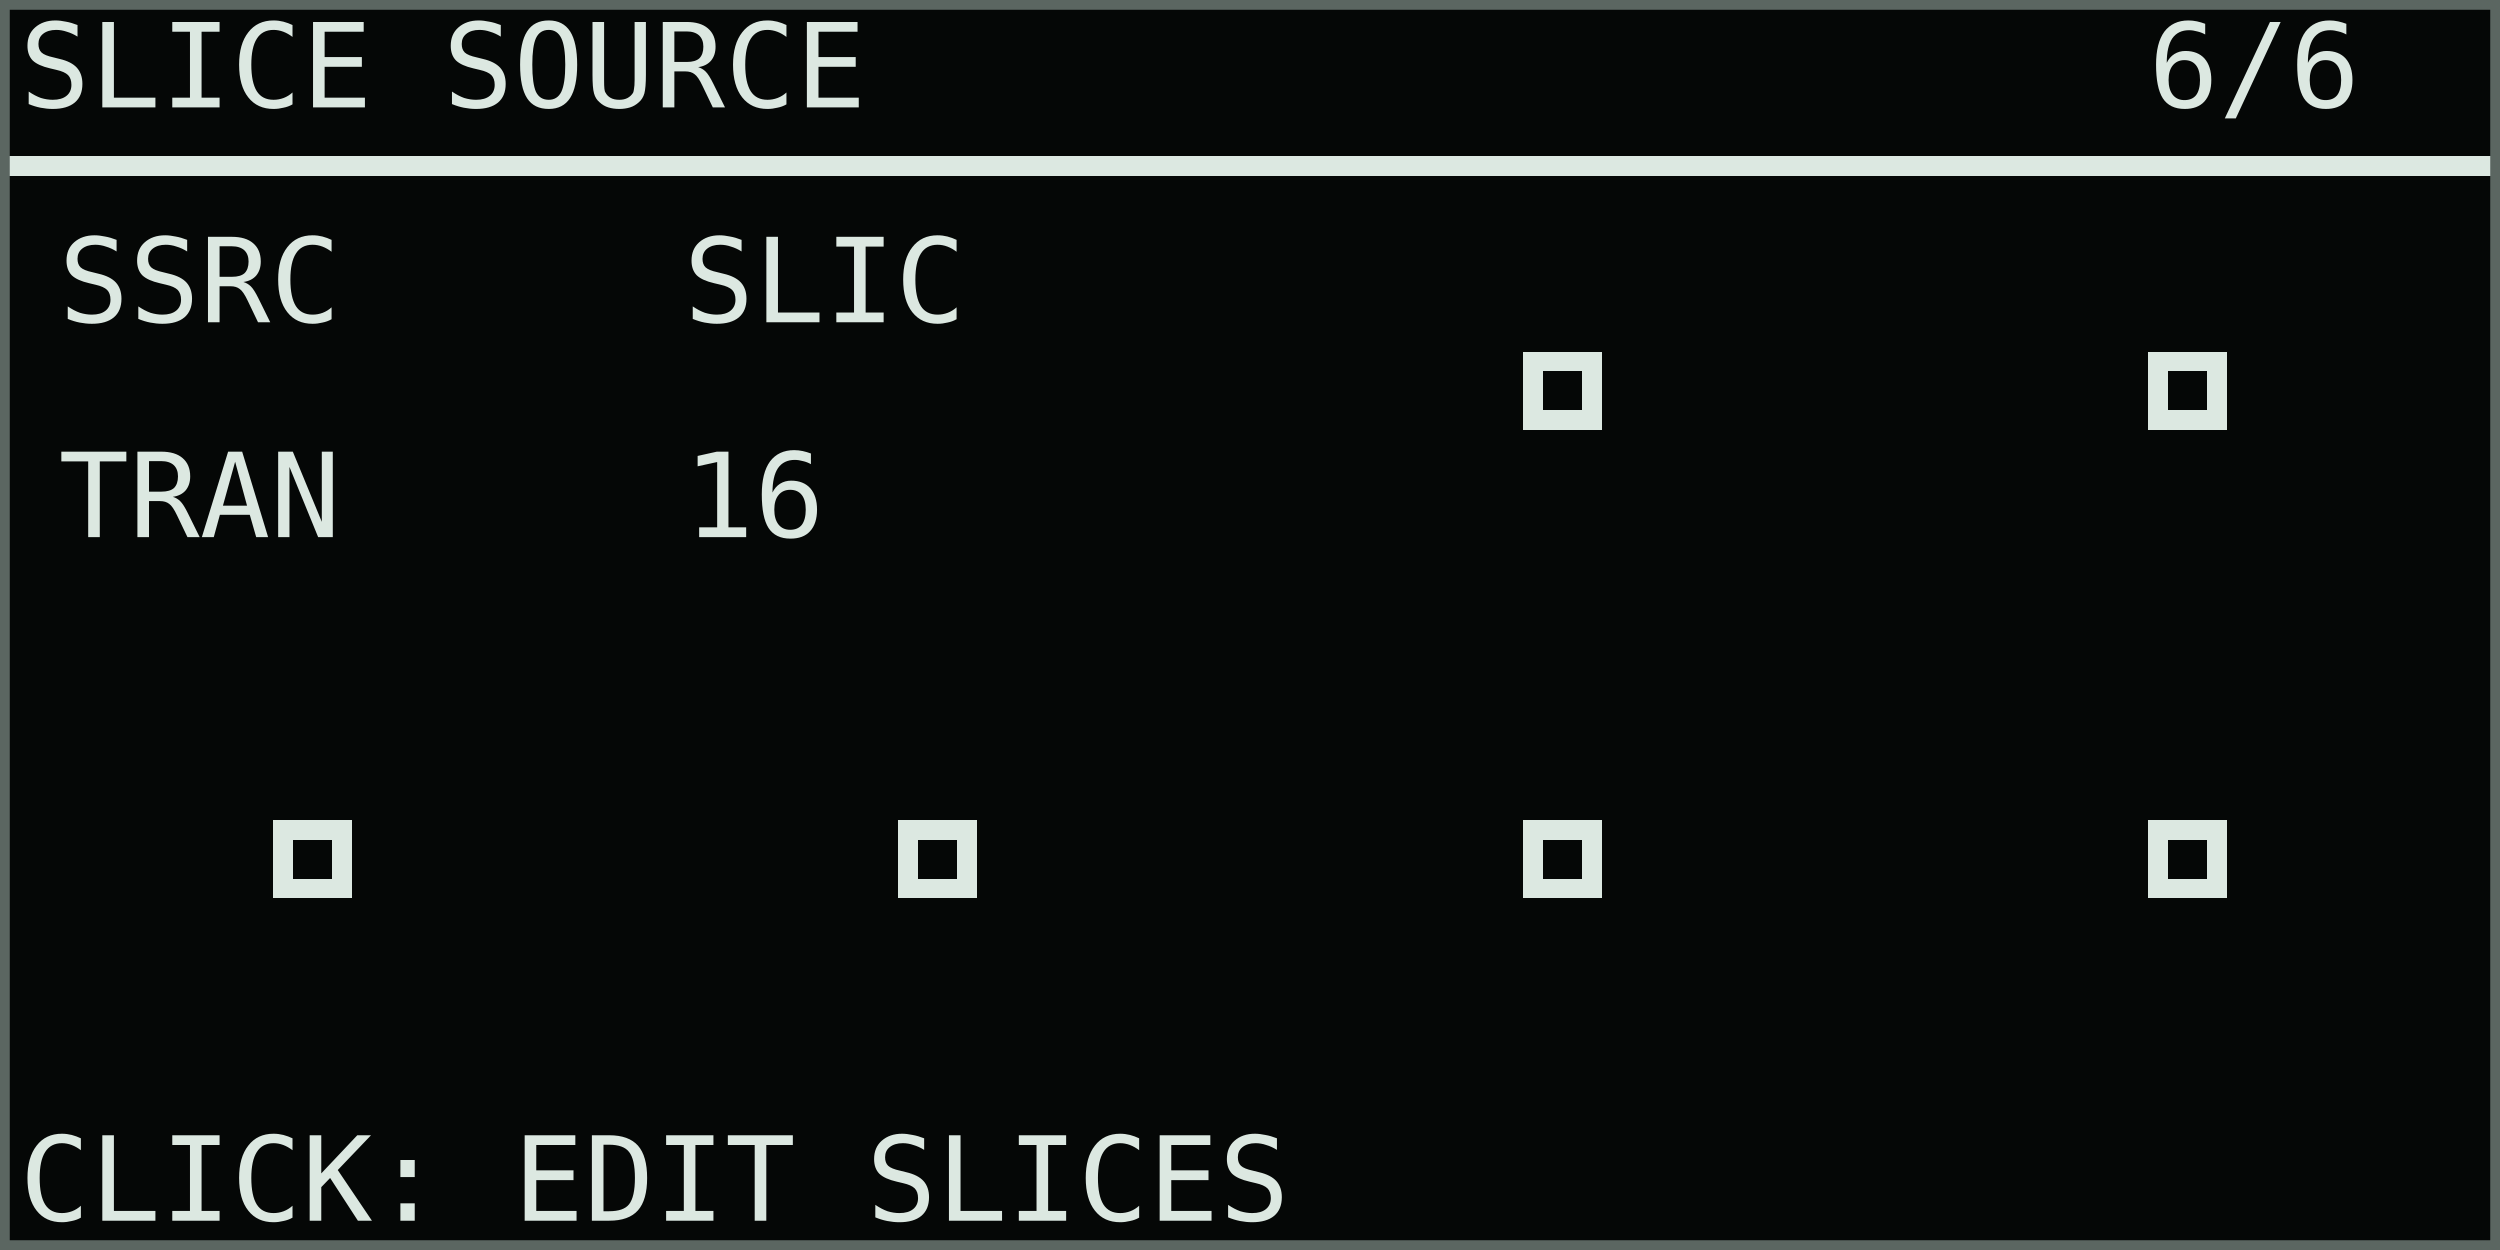
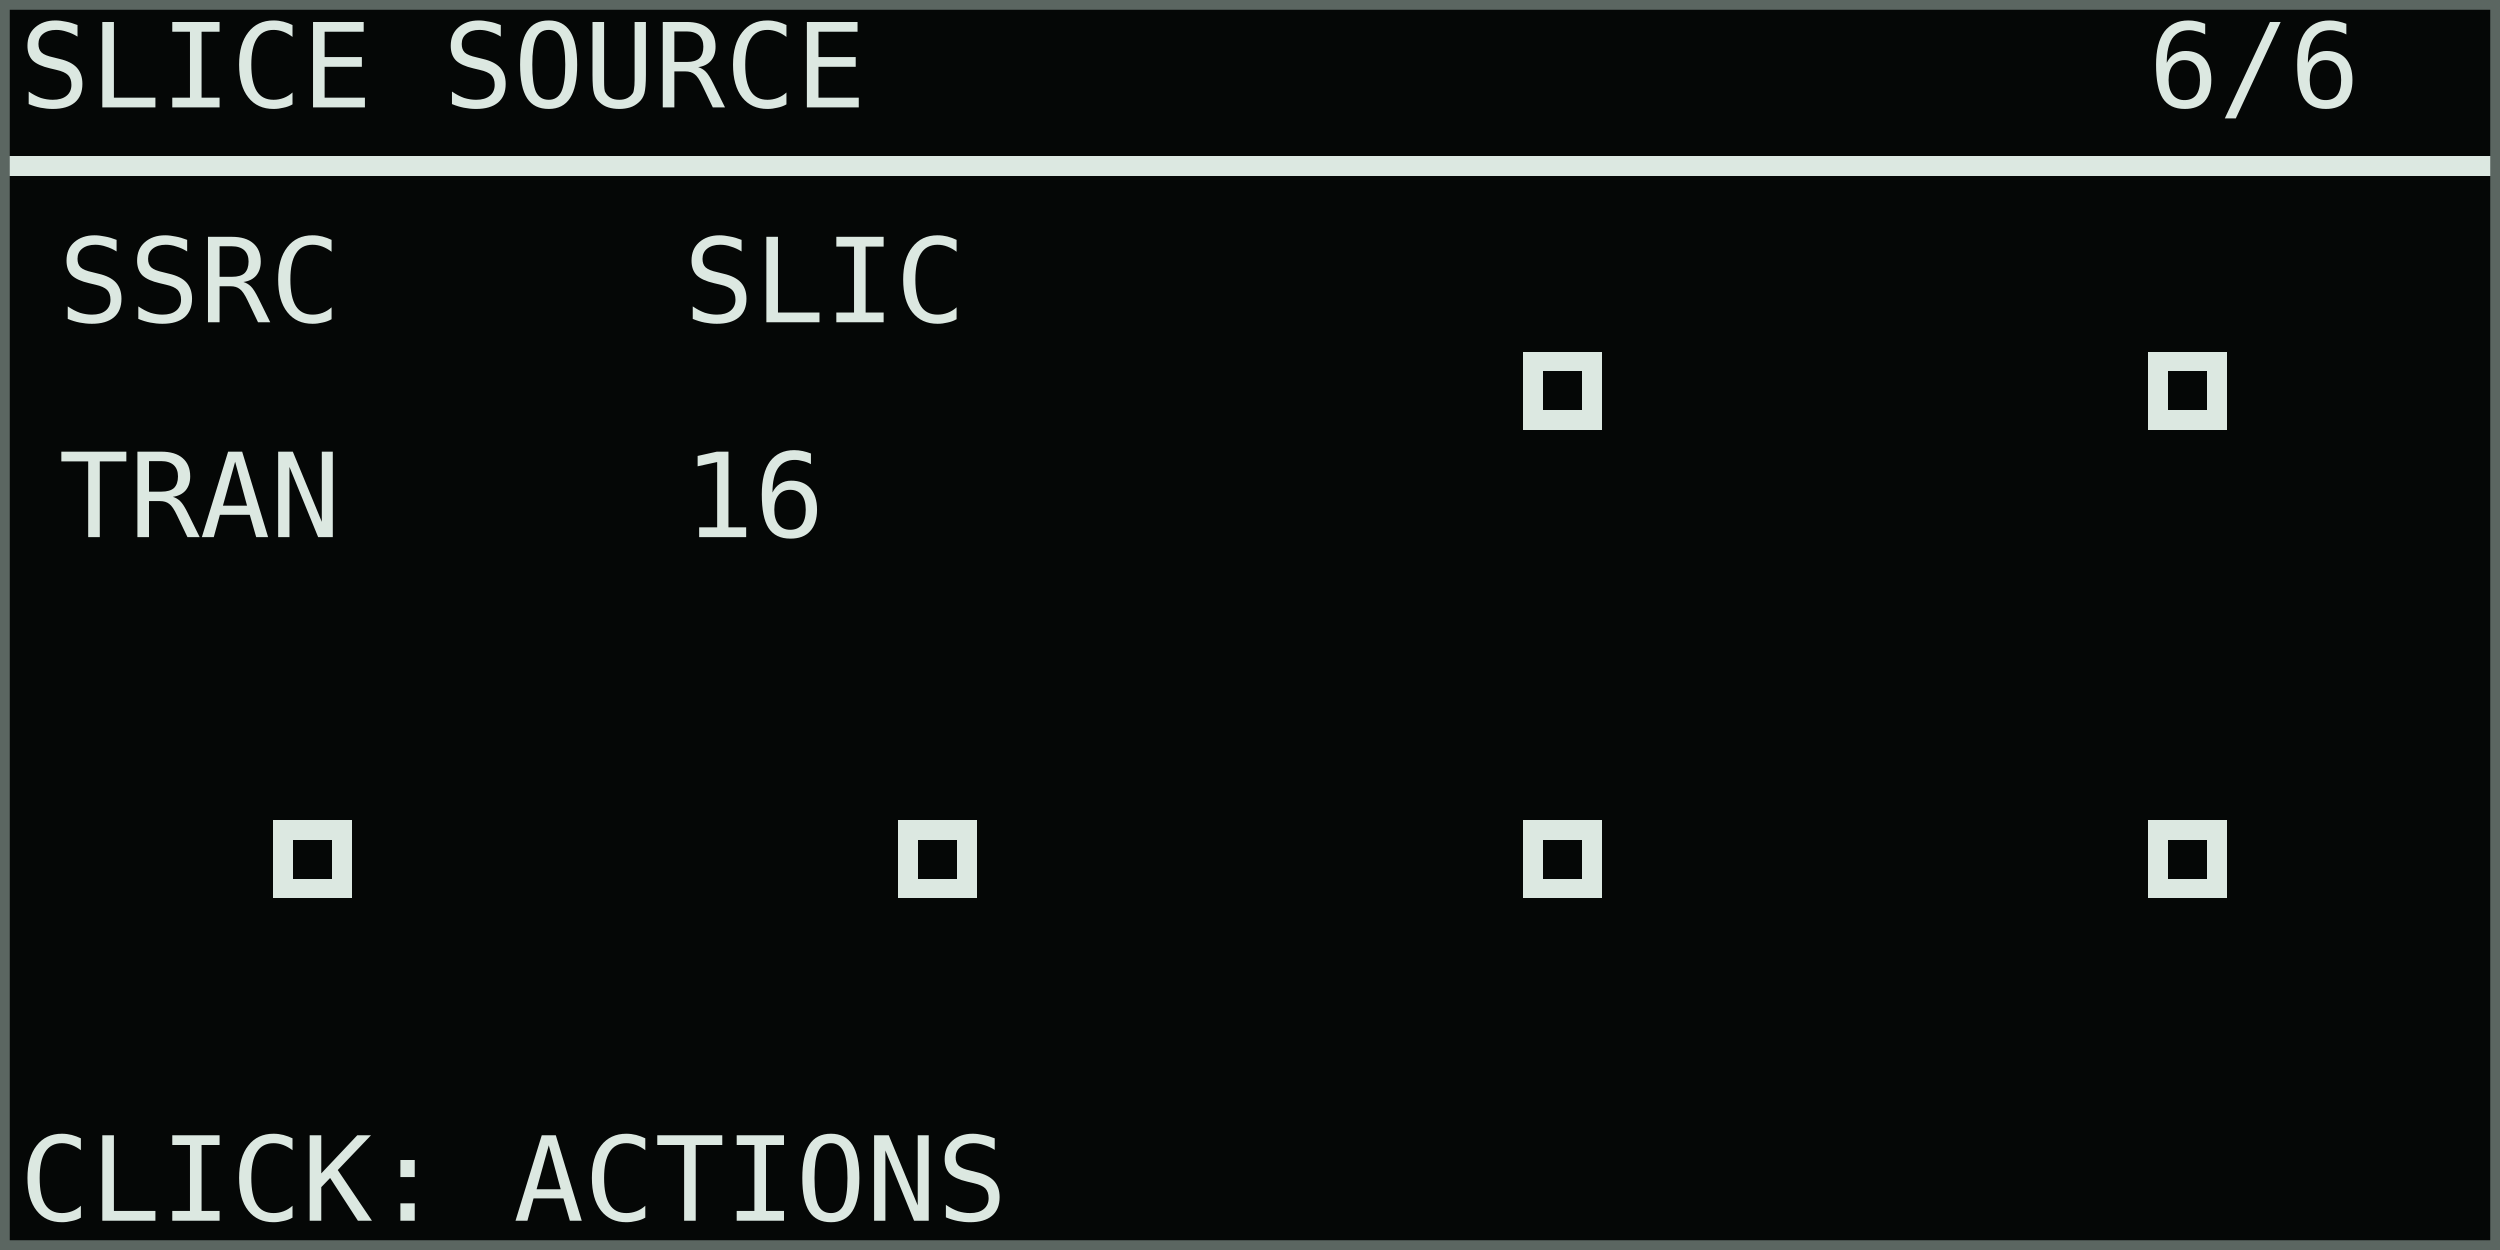
<svg xmlns="http://www.w3.org/2000/svg" width="768" height="384" viewBox="0 0 128 64" role="img" aria-labelledby="title desc">
  <rect width="128" height="64" fill="#050706" />
  <g shape-rendering="crispEdges" font-family="DejaVu Sans Mono, IBM Plex Mono, monospace" font-size="6" font-style="normal" font-weight="400" text-rendering="geometricPrecision">
    <text x="1" y="5.5" fill="#dce8e1">SLICE SOURCE</text>
    <text x="110" y="5.5" fill="#dce8e1">6/6</text>
    <rect x="0" y="8" width="128" height="1" fill="#dce8e1" />
    <text x="3" y="16.5" fill="#dce8e1">SSRC</text>
    <text x="3" y="27.5" fill="#dce8e1">TRAN</text>
    <text x="35" y="16.5" fill="#dce8e1">SLIC</text>
    <text x="35" y="27.5" fill="#dce8e1">16</text>
    <rect x="78" y="18" width="4" height="4" fill="#dce8e1" />
    <rect x="79" y="19" width="2" height="2" fill="#050706" />
    <rect x="110" y="18" width="4" height="4" fill="#dce8e1" />
    <rect x="111" y="19" width="2" height="2" fill="#050706" />
    <rect x="14" y="42" width="4" height="4" fill="#dce8e1" />
    <rect x="15" y="43" width="2" height="2" fill="#050706" />
    <rect x="46" y="42" width="4" height="4" fill="#dce8e1" />
    <rect x="47" y="43" width="2" height="2" fill="#050706" />
    <rect x="78" y="42" width="4" height="4" fill="#dce8e1" />
    <rect x="79" y="43" width="2" height="2" fill="#050706" />
    <rect x="110" y="42" width="4" height="4" fill="#dce8e1" />
    <rect x="111" y="43" width="2" height="2" fill="#050706" />
-     <text x="1" y="62.5" fill="#dce8e1">CLICK: EDIT SLICES</text>
+     <text x="1" y="62.5" fill="#dce8e1">CLICK: ACTIONS</text>
  </g>
  <rect x="0.25" y="0.25" width="127.5" height="63.5" fill="none" stroke="#5b6661" stroke-width="0.5" />
</svg>
